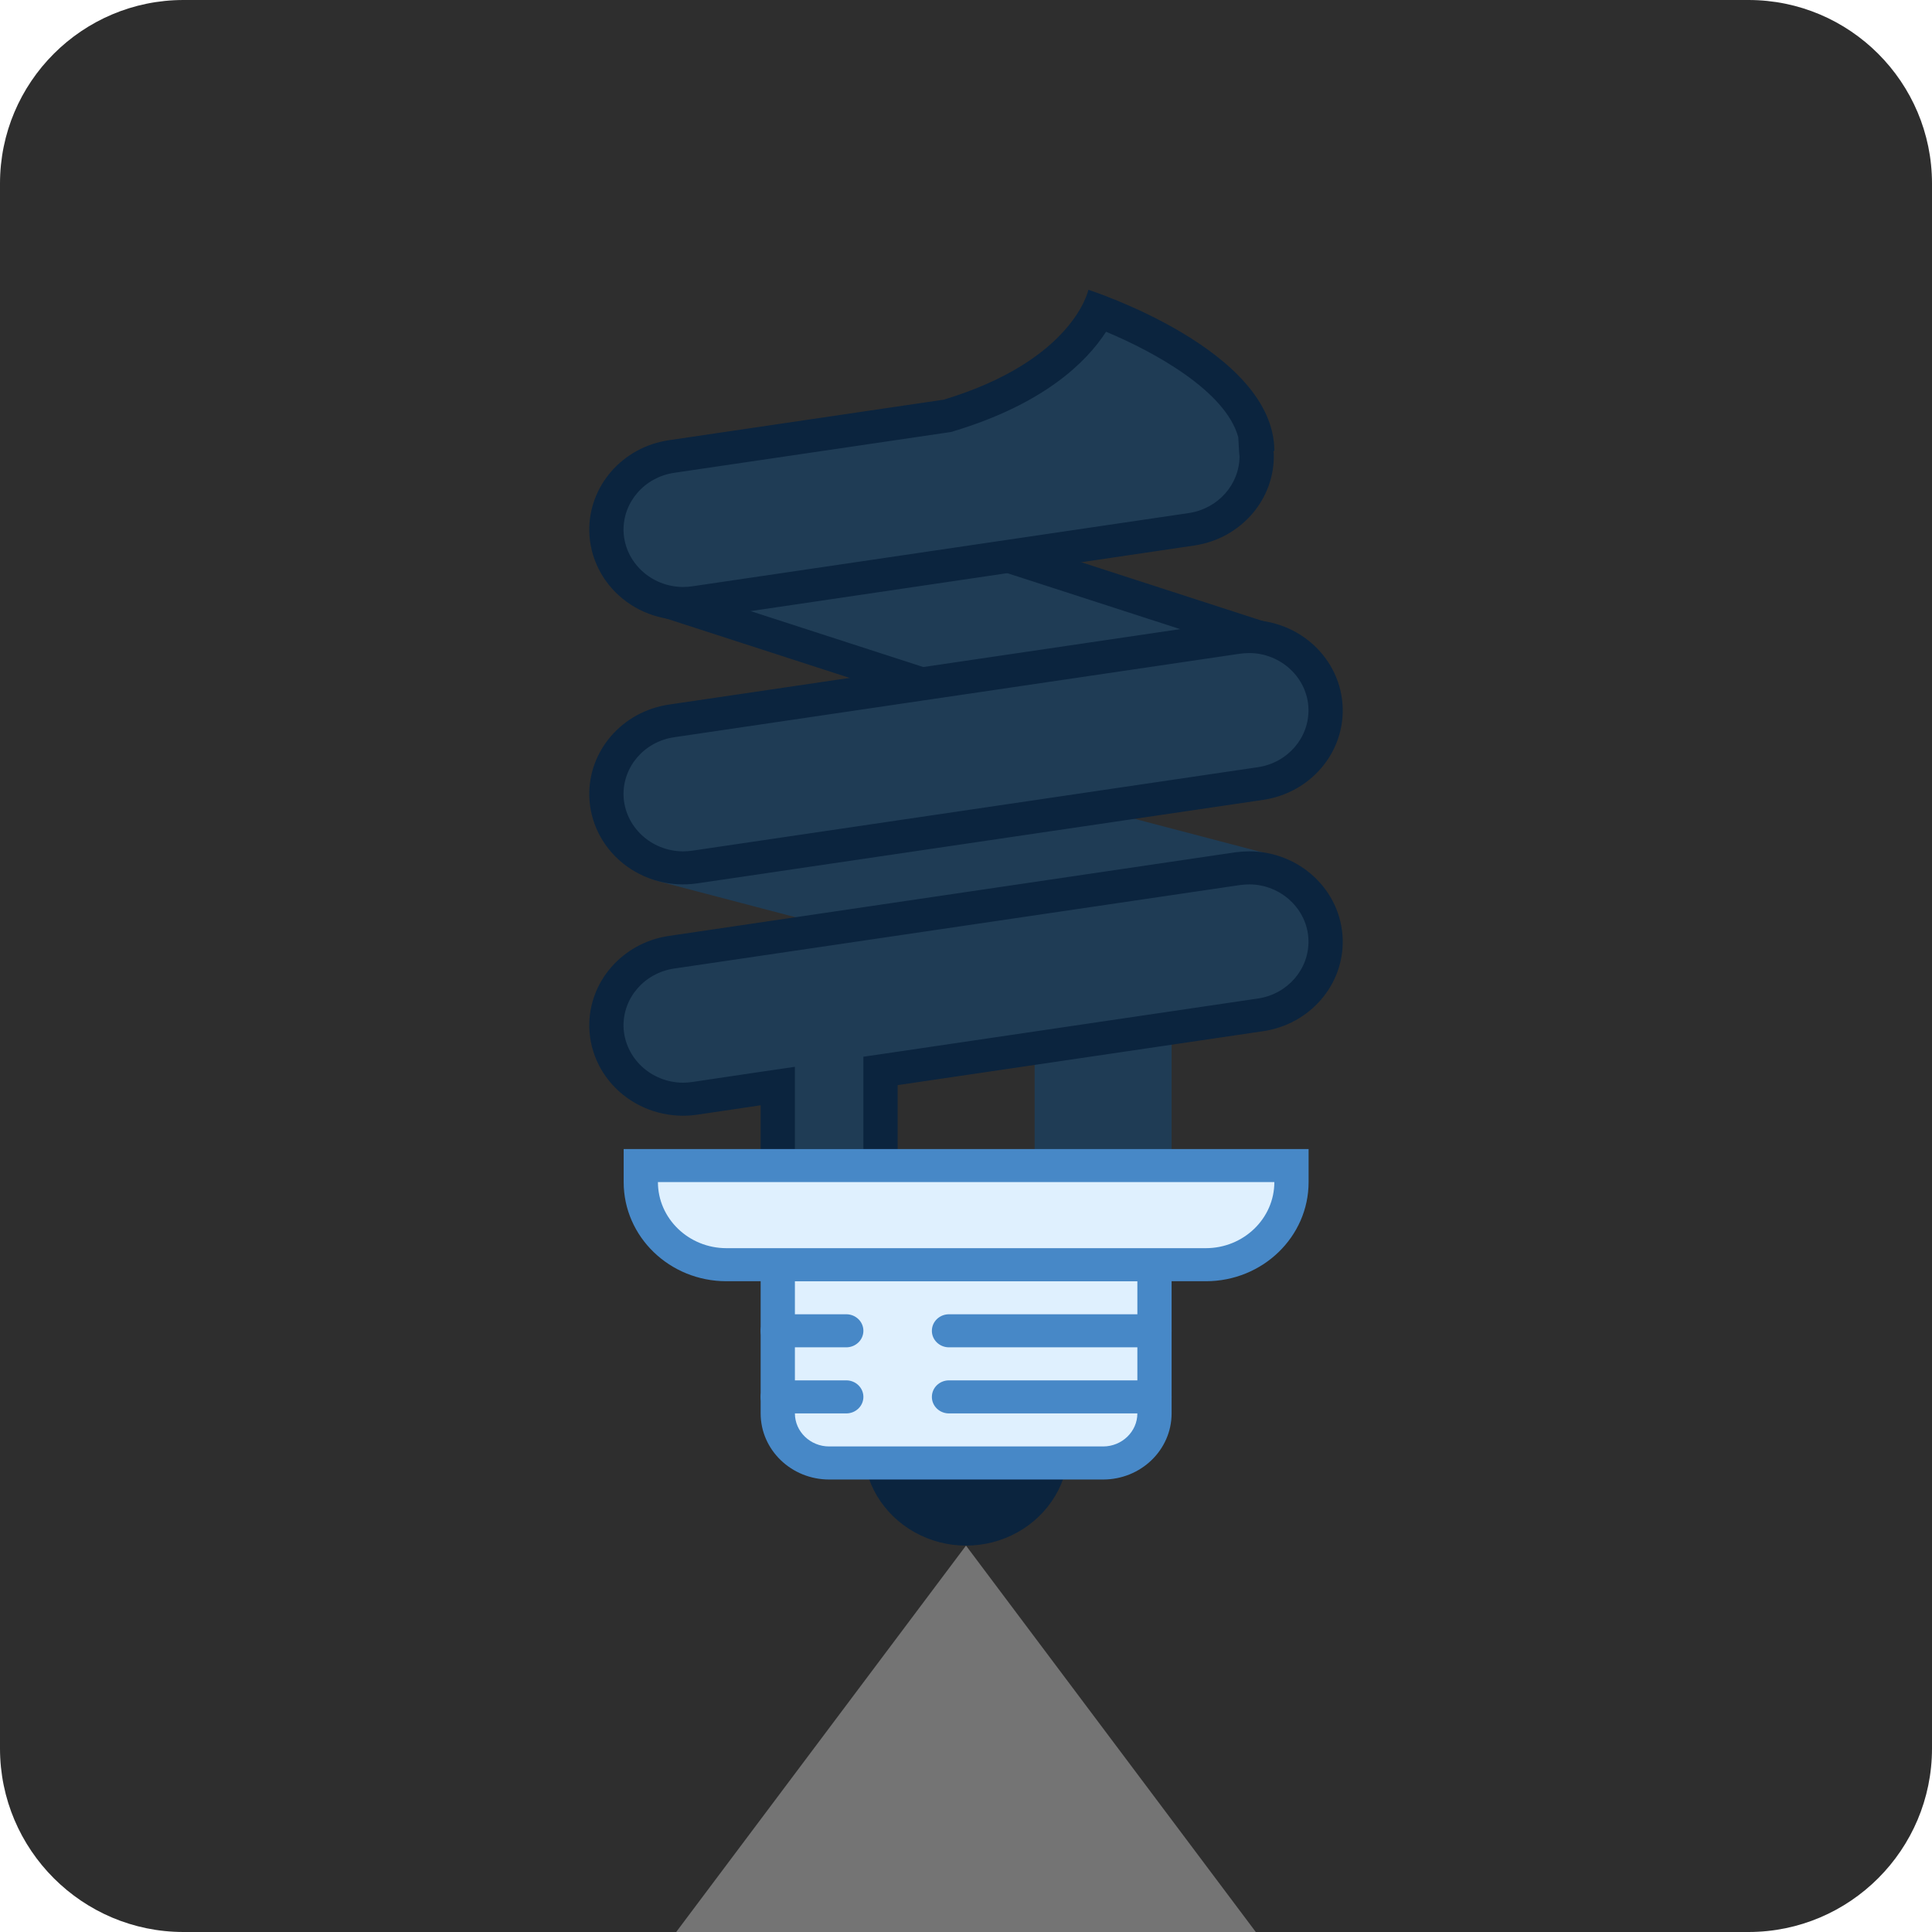
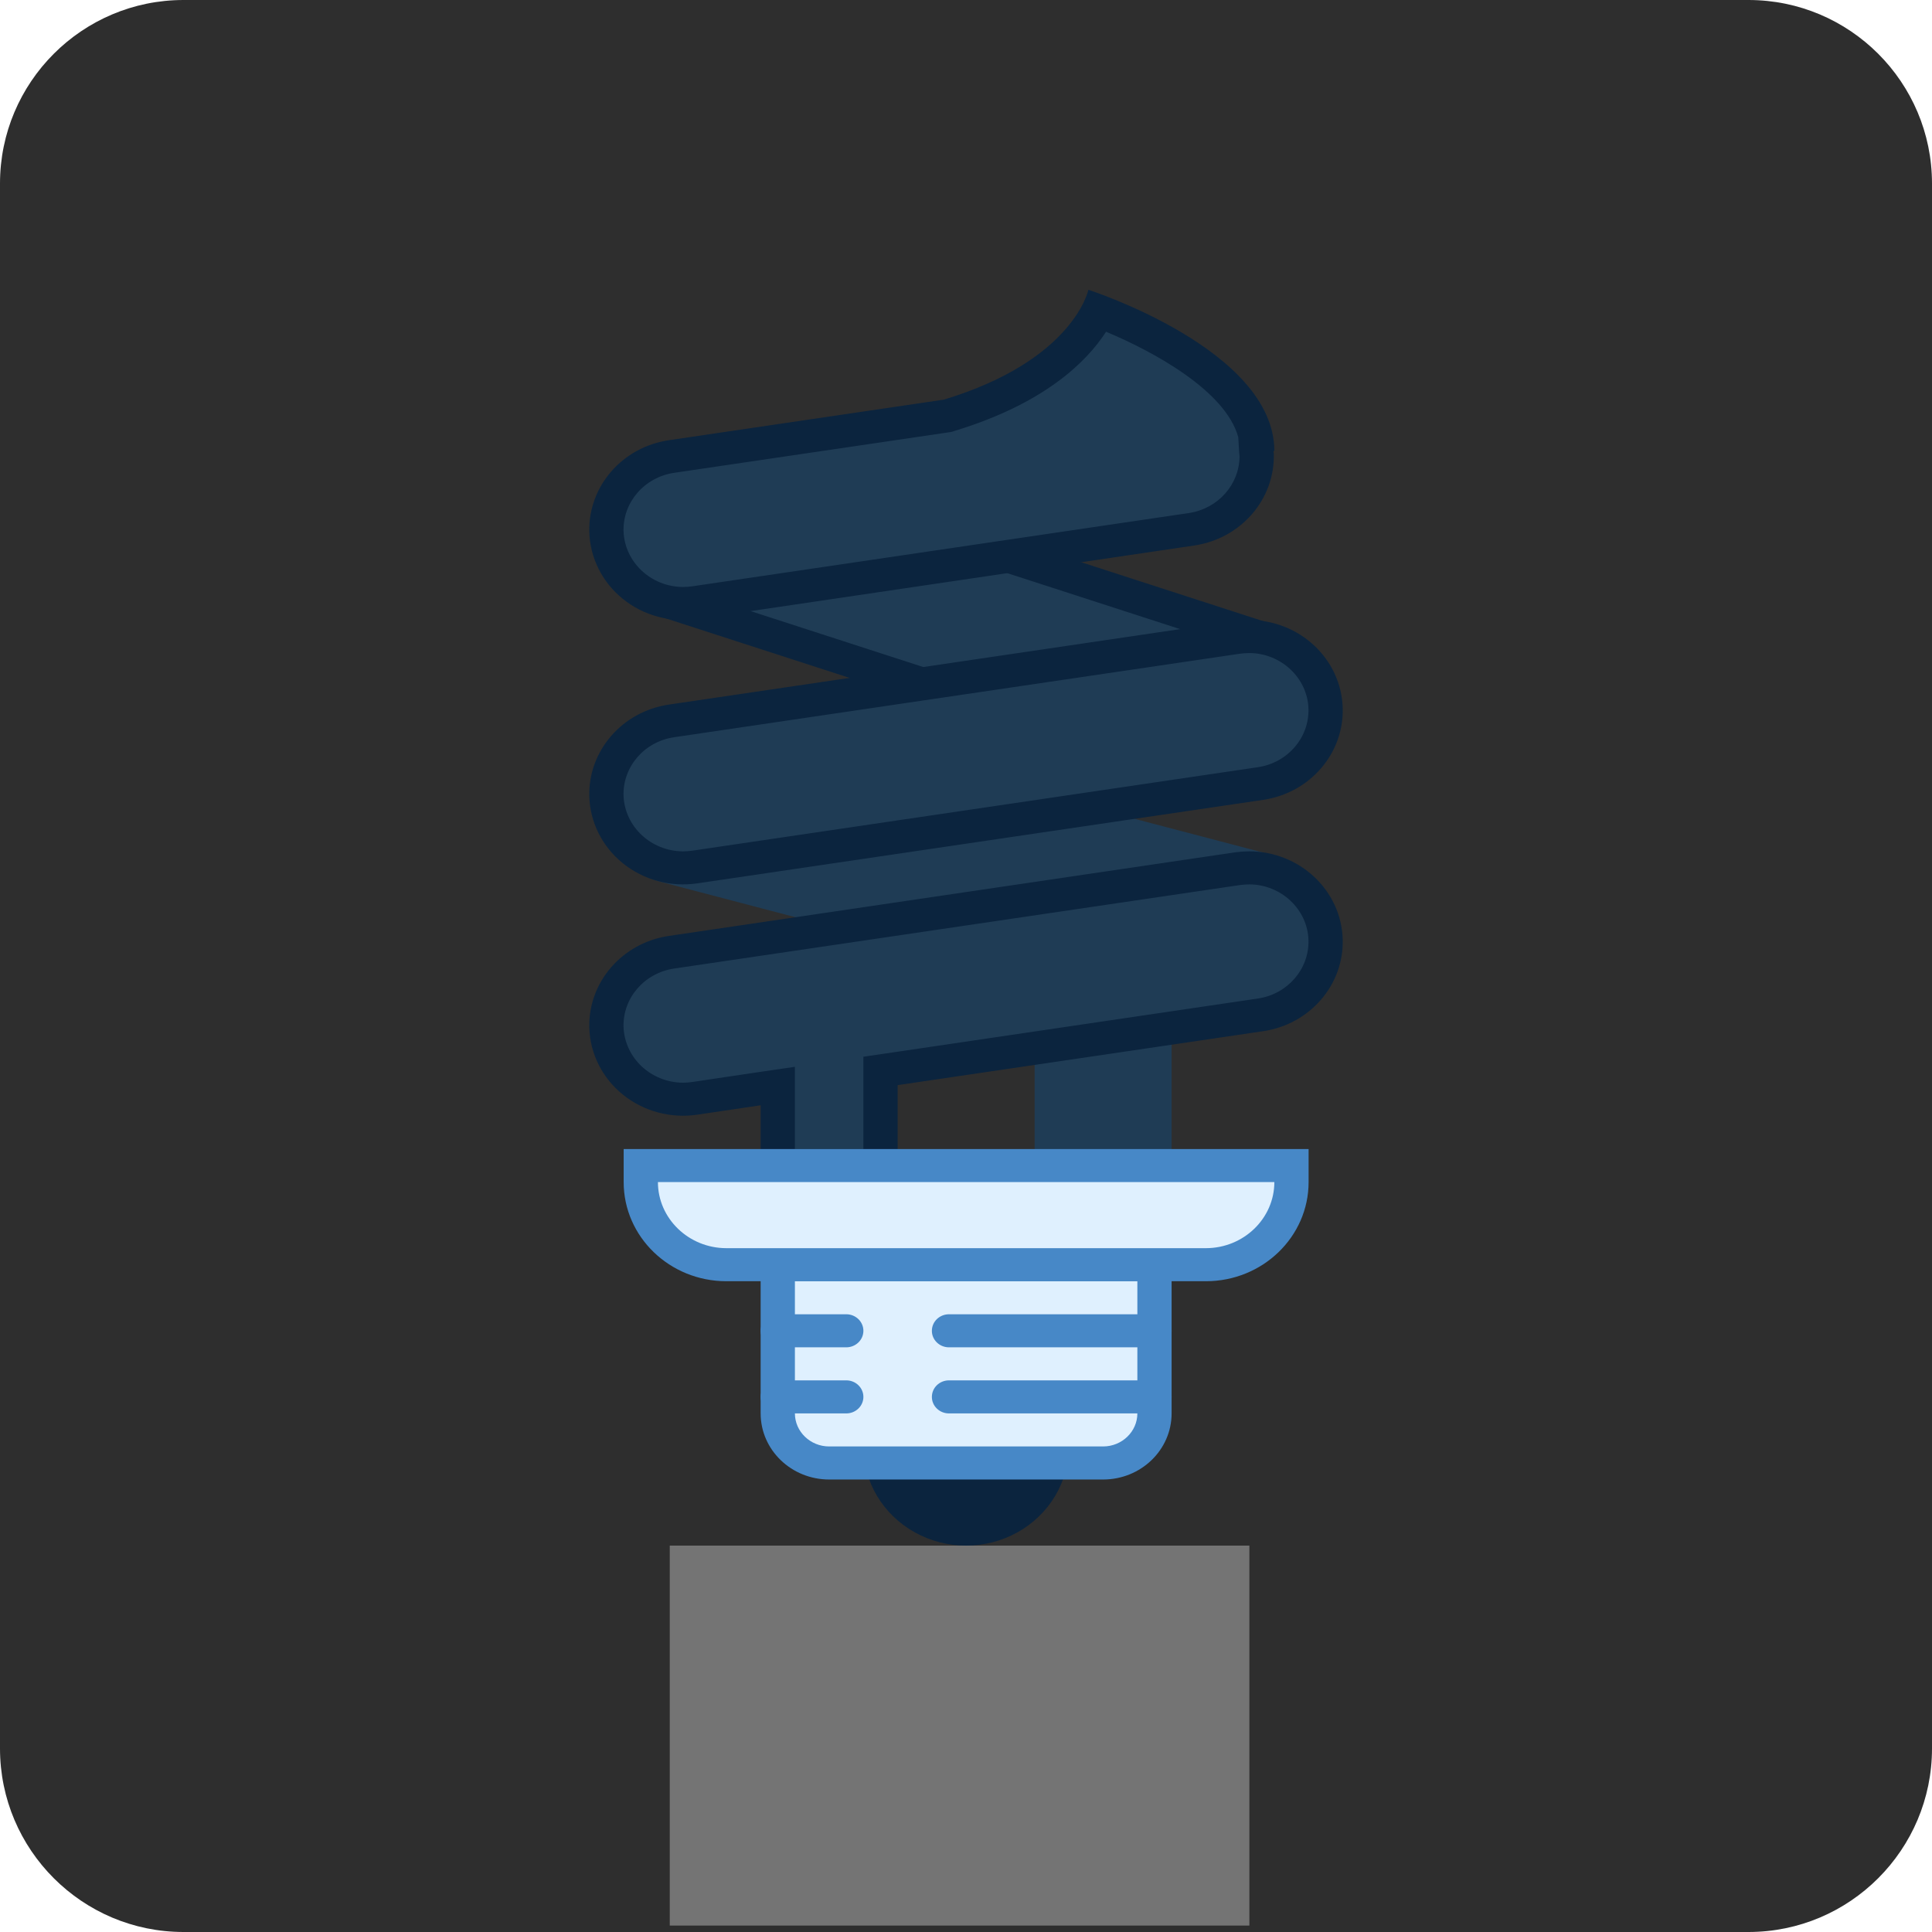
<svg xmlns="http://www.w3.org/2000/svg" style="isolation:isolate" viewBox="871 3425 100 100" width="100" height="100">
  <g>
-     <path d="M 871 3515.5 L 871 3434.5 C 871 3429.257 875.257 3425 880.5 3425 L 961.5 3425 C 966.743 3425 971 3429.257 971 3434.5 L 971 3515.5 C 971 3520.743 966.743 3525 961.5 3525 L 880.5 3525 C 875.257 3525 871 3520.743 871 3515.5 Z" style="stroke:none;fill:#2E2E2E;stroke-miterlimit:10;" />
    <g>
-       <path d=" M 935.14 3477.478 C 934.785 3477.478 934.432 3477.431 934.094 3477.337 L 905.497 3469.84 C 903.571 3469.329 902.336 3467.521 902.609 3465.612 C 902.773 3464.527 903.409 3463.562 904.357 3462.959 C 905.305 3462.357 906.476 3462.174 907.573 3462.458 L 936.171 3469.962 C 938.097 3470.472 939.332 3472.281 939.059 3474.19 C 938.772 3476.069 937.108 3477.465 935.14 3477.478 Z " fill="rgb(31,60,85)" />
-       <path d=" M 906.529 3463.178 C 906.798 3463.178 907.076 3463.212 907.339 3463.285 L 935.936 3470.783 C 937.432 3471.18 938.392 3472.587 938.178 3474.07 C 937.958 3475.529 936.667 3476.613 935.14 3476.622 C 934.861 3476.622 934.592 3476.588 934.322 3476.516 L 905.726 3469.011 C 904.229 3468.617 903.268 3467.212 903.481 3465.73 C 903.703 3464.269 904.998 3463.183 906.529 3463.178 Z  M 906.529 3461.467 C 904.102 3461.473 902.054 3463.209 901.734 3465.53 C 901.414 3467.851 902.921 3470.043 905.261 3470.661 L 933.858 3478.165 C 936.443 3478.843 939.108 3477.37 939.809 3474.875 C 940.511 3472.381 938.985 3469.809 936.4 3469.132 L 907.801 3461.633 C 907.386 3461.522 906.957 3461.466 906.527 3461.467 L 906.529 3461.467 Z " fill="rgb(31,60,85)" />
-       <path d=" M 935.14 3465.511 C 934.709 3465.511 934.281 3465.443 933.872 3465.311 L 905.78 3456.211 C 903.887 3455.595 902.762 3453.717 903.157 3451.827 C 903.385 3450.753 904.078 3449.825 905.061 3449.277 C 906.044 3448.729 907.224 3448.614 908.301 3448.96 L 936.4 3458.06 C 937.975 3458.053 939.404 3458.946 940.042 3460.335 C 940.681 3461.724 940.406 3463.346 939.344 3464.468 C 938.282 3465.589 936.632 3465.998 935.141 3465.509 L 935.14 3465.511 Z " fill="rgb(31,60,85)" />
-       <path d=" M 907.034 3449.615 C 907.367 3449.615 907.698 3449.668 908.017 3449.769 L 936.115 3458.869 C 937.726 3459.391 938.595 3461.075 938.054 3462.63 C 937.513 3464.186 935.768 3465.024 934.156 3464.502 L 906.057 3455.402 C 904.587 3454.922 903.715 3453.462 904.022 3451.994 C 904.317 3450.614 905.575 3449.621 907.035 3449.617 M 907.035 3447.906 C 904.729 3447.909 902.743 3449.478 902.285 3451.659 C 901.8 3453.972 903.178 3456.27 905.497 3457.018 L 933.596 3466.118 C 934.108 3466.286 934.627 3466.366 935.138 3466.366 C 937.512 3466.359 939.532 3464.696 939.914 3462.435 C 940.295 3460.174 938.926 3457.979 936.676 3457.246 L 908.585 3448.146 C 908.085 3447.985 907.561 3447.904 907.034 3447.906 L 907.035 3447.906 Z  M 926.325 3499.868 C 926.324 3501.702 925.31 3503.397 923.663 3504.313 C 922.017 3505.23 919.989 3505.229 918.344 3504.311 C 916.698 3503.394 915.685 3501.699 915.686 3499.865 C 915.687 3497.03 918.069 3494.732 921.007 3494.733 C 923.945 3494.734 926.326 3497.033 926.325 3499.868 L 926.325 3499.868 Z " fill="rgb(11,36,62)" />
-       <path d=" M 913.917 3500.724 C 912.448 3500.724 911.258 3499.575 911.258 3498.158 L 911.258 3490.461 L 930.756 3490.461 L 930.756 3498.158 C 930.756 3499.575 929.566 3500.724 928.097 3500.724 L 913.917 3500.724 Z " fill="rgb(223,240,254)" />
-       <path d=" M 929.87 3491.316 L 929.87 3498.158 C 929.87 3499.099 929.072 3499.868 928.097 3499.868 L 913.917 3499.868 C 912.942 3499.868 912.144 3499.099 912.144 3498.158 L 912.144 3491.316 L 929.87 3491.316 Z  M 931.642 3489.605 L 910.371 3489.605 L 910.371 3498.158 C 910.371 3500.047 911.959 3501.579 913.917 3501.579 L 928.097 3501.579 C 930.055 3501.579 931.642 3500.047 931.642 3498.158 L 931.642 3489.605 Z " fill="rgb(71,136,199)" />
-       <path d=" M 925.438 3476.776 L 930.756 3476.776 L 930.756 3485.329 L 925.438 3485.329 L 925.438 3476.776 Z " fill="rgb(31,60,85)" />
-       <path d=" M 929.87 3477.632 L 929.87 3484.474 L 926.325 3484.474 L 926.325 3477.632 L 929.87 3477.632 Z  M 931.642 3475.921 L 924.552 3475.921 L 924.552 3486.184 L 931.642 3486.184 L 931.642 3475.921 Z " fill="rgb(31,60,85)" />
-       <path d=" M 911.258 3485.329 L 911.258 3481.213 L 906.95 3481.846 C 906.75 3481.881 906.55 3481.894 906.348 3481.894 C 904.208 3481.88 902.462 3480.236 902.395 3478.172 C 902.341 3476.246 903.781 3474.582 905.754 3474.289 L 935.049 3469.968 C 935.257 3469.934 935.457 3469.921 935.659 3469.921 C 937.784 3469.921 939.557 3471.592 939.612 3473.643 C 939.665 3475.57 938.223 3477.235 936.247 3477.526 L 916.575 3480.432 L 916.575 3485.329 L 911.258 3485.329 Z " fill="rgb(31,60,85)" />
-       <path d=" M 935.659 3470.776 C 937.307 3470.776 938.685 3472.072 938.726 3473.663 C 938.766 3475.16 937.648 3476.453 936.115 3476.682 L 917.192 3479.476 L 915.689 3479.696 L 915.689 3484.474 L 912.144 3484.474 L 912.144 3480.218 L 910.102 3480.517 L 906.819 3481.006 C 906.66 3481.025 906.5 3481.041 906.348 3481.041 C 904.688 3481.027 903.333 3479.754 903.274 3478.153 C 903.233 3476.654 904.355 3475.359 905.892 3475.132 L 935.18 3470.81 C 935.339 3470.789 935.499 3470.778 935.659 3470.776 Z  M 935.659 3469.065 C 935.411 3469.067 935.164 3469.085 934.918 3469.118 L 905.621 3473.443 C 903.205 3473.801 901.441 3475.835 901.502 3478.193 C 901.54 3479.536 902.174 3480.799 903.243 3481.66 C 904.312 3482.522 905.712 3482.899 907.089 3482.696 L 910.371 3482.209 L 910.371 3486.184 L 917.462 3486.184 L 917.462 3481.166 L 936.386 3478.374 C 938.803 3478.014 940.566 3475.975 940.498 3473.615 C 940.422 3471.087 938.28 3469.073 935.659 3469.065 Z " fill="rgb(11,36,62)" />
-       <path d=" M 906.348 3456.236 C 904.208 3456.223 902.462 3454.579 902.395 3452.514 C 902.341 3450.588 903.781 3448.924 905.754 3448.631 L 919.982 3446.534 C 925.224 3444.957 927.161 3442.439 927.847 3441.09 C 930.534 3442.099 935.402 3444.557 936.012 3447.697 L 936.026 3448.399 L 936.045 3448.573 C 936.095 3450.438 934.654 3452.107 932.681 3452.394 L 906.95 3456.19 C 906.75 3456.224 906.55 3456.236 906.348 3456.236 Z " fill="rgb(31,60,85)" />
-       <path d=" M 928.25 3442.172 C 930.714 3443.2 934.439 3445.233 935.092 3447.629 L 935.14 3448.44 L 935.159 3448.619 C 935.15 3450.081 934.046 3451.322 932.55 3451.553 L 906.819 3455.349 C 906.66 3455.367 906.5 3455.383 906.348 3455.383 C 904.684 3455.369 903.328 3454.091 903.274 3452.487 C 903.239 3450.99 904.359 3449.701 905.892 3449.473 L 920.114 3447.376 L 920.252 3447.355 L 920.376 3447.314 C 925.057 3445.898 927.246 3443.727 928.25 3442.171 M 927.335 3440 C 927.335 3440 926.582 3443.649 919.851 3445.686 L 905.621 3447.785 C 903.205 3448.143 901.441 3450.177 901.502 3452.535 C 901.54 3453.878 902.174 3455.141 903.243 3456.002 C 904.312 3456.864 905.712 3457.241 907.089 3457.039 L 932.812 3453.236 C 935.229 3452.88 936.995 3450.845 936.932 3448.486 C 936.925 3448.433 936.912 3448.385 936.912 3448.339 L 936.96 3448.346 C 936.96 3443.088 927.335 3440 927.335 3440 Z " fill="rgb(11,36,62)" />
-       <path d=" M 908.599 3490.461 C 906.152 3490.459 904.169 3488.545 904.167 3486.184 L 904.167 3485.329 L 937.846 3485.329 L 937.846 3486.184 C 937.846 3488.543 935.859 3490.461 933.415 3490.461 L 908.599 3490.461 Z " fill="rgb(223,240,254)" />
-       <path d=" M 936.96 3486.184 C 936.96 3488.069 935.368 3489.605 933.415 3489.605 L 908.599 3489.605 C 906.646 3489.605 905.054 3488.069 905.054 3486.184 L 936.96 3486.184 Z  M 938.733 3484.474 L 903.281 3484.474 L 903.281 3486.184 C 903.281 3489.018 905.662 3491.316 908.599 3491.316 L 933.415 3491.316 C 936.352 3491.316 938.733 3489.018 938.733 3486.184 L 938.733 3484.474 Z  M 930.756 3498.158 L 920.121 3498.158 C 919.885 3498.159 919.659 3498.069 919.493 3497.908 C 919.326 3497.748 919.233 3497.53 919.234 3497.303 C 919.234 3496.829 919.63 3496.447 920.121 3496.447 L 930.756 3496.447 C 931.246 3496.447 931.642 3496.83 931.642 3497.303 C 931.642 3497.775 931.246 3498.158 930.756 3498.158 Z  M 914.803 3498.158 L 911.258 3498.158 C 911.022 3498.159 910.796 3498.069 910.63 3497.908 C 910.464 3497.748 910.371 3497.53 910.371 3497.303 C 910.371 3496.829 910.767 3496.447 911.258 3496.447 L 914.803 3496.447 C 915.292 3496.447 915.689 3496.83 915.689 3497.303 C 915.689 3497.775 915.292 3498.158 914.803 3498.158 Z  M 930.756 3494.737 L 920.121 3494.737 C 919.885 3494.738 919.659 3494.648 919.493 3494.487 C 919.326 3494.327 919.233 3494.109 919.234 3493.882 C 919.234 3493.408 919.63 3493.026 920.121 3493.026 L 930.756 3493.026 C 931.246 3493.026 931.642 3493.409 931.642 3493.882 C 931.642 3494.354 931.246 3494.737 930.756 3494.737 Z  M 914.803 3494.737 L 911.258 3494.737 C 911.022 3494.738 910.796 3494.648 910.63 3494.487 C 910.464 3494.327 910.371 3494.109 910.371 3493.882 C 910.371 3493.408 910.767 3493.026 911.258 3493.026 L 914.803 3493.026 C 915.292 3493.026 915.689 3493.409 915.689 3493.882 C 915.689 3494.354 915.292 3494.737 914.803 3494.737 Z " fill="rgb(71,136,199)" />
-       <path d=" M 906.348 3469.921 C 904.208 3469.907 902.462 3468.263 902.395 3466.198 C 902.341 3464.272 903.781 3462.609 905.754 3462.316 L 935.049 3457.995 C 935.257 3457.961 935.457 3457.947 935.659 3457.947 C 937.784 3457.947 939.557 3459.618 939.612 3461.669 C 939.665 3463.597 938.223 3465.261 936.247 3465.552 L 906.95 3469.874 C 906.75 3469.909 906.55 3469.921 906.348 3469.921 Z " fill="rgb(31,60,85)" />
-       <path d=" M 935.659 3458.802 C 937.307 3458.802 938.685 3460.099 938.726 3461.689 C 938.766 3463.186 937.648 3464.479 936.115 3464.709 L 906.819 3469.033 C 906.66 3469.052 906.5 3469.067 906.348 3469.067 C 904.688 3469.053 903.333 3467.781 903.274 3466.18 C 903.233 3464.68 904.355 3463.385 905.892 3463.159 L 935.18 3458.836 C 935.339 3458.815 935.499 3458.804 935.659 3458.802 Z  M 935.659 3457.092 C 935.411 3457.093 935.164 3457.111 934.918 3457.145 L 905.621 3461.469 C 903.205 3461.827 901.441 3463.861 901.502 3466.219 C 901.54 3467.562 902.174 3468.825 903.243 3469.686 C 904.312 3470.548 905.712 3470.925 907.089 3470.723 L 936.386 3466.4 C 938.803 3466.041 940.566 3464.001 940.498 3461.642 C 940.422 3459.113 938.28 3457.1 935.659 3457.092 Z " fill="rgb(11,36,62)" />
-       <polygon points="921,3505,936,3525,906,3525" fill="rgb(116,116,116)" />
+       <path d="M 871 3515.5 L 871 3434.5 C 871 3429.257 875.257 3425 880.5 3425 L 961.5 3425 C 966.743 3425 971 3429.257 971 3434.5 L 971 3515.5 C 971 3520.743 966.743 3525 961.5 3525 L 880.5 3525 C 875.257 3525 871 3520.743 871 3515.5 Z" style="stroke:none;fill:#2E2E2E;stroke-miterlimit:10;" />
+       <g>
+         <path d=" M 935.14 3477.478 C 934.785 3477.478 934.432 3477.431 934.094 3477.337 L 905.497 3469.84 C 903.571 3469.329 902.336 3467.521 902.609 3465.612 C 902.773 3464.527 903.409 3463.562 904.357 3462.959 C 905.305 3462.357 906.476 3462.174 907.573 3462.458 L 936.171 3469.962 C 938.097 3470.472 939.332 3472.281 939.059 3474.19 C 938.772 3476.069 937.108 3477.465 935.14 3477.478 Z " fill="rgb(31,60,85)" />
+         <path d=" M 906.529 3463.178 C 906.798 3463.178 907.076 3463.212 907.339 3463.285 L 935.936 3470.783 C 937.432 3471.18 938.392 3472.587 938.178 3474.07 C 937.958 3475.529 936.667 3476.613 935.14 3476.622 C 934.861 3476.622 934.592 3476.588 934.322 3476.516 L 905.726 3469.011 C 904.229 3468.617 903.268 3467.212 903.481 3465.73 C 903.703 3464.269 904.998 3463.183 906.529 3463.178 Z  M 906.529 3461.467 C 904.102 3461.473 902.054 3463.209 901.734 3465.53 C 901.414 3467.851 902.921 3470.043 905.261 3470.661 L 933.858 3478.165 C 936.443 3478.843 939.108 3477.37 939.809 3474.875 C 940.511 3472.381 938.985 3469.809 936.4 3469.132 L 907.801 3461.633 C 907.386 3461.522 906.957 3461.466 906.527 3461.467 L 906.529 3461.467 Z " fill="rgb(31,60,85)" />
+         <path d=" M 935.14 3465.511 C 934.709 3465.511 934.281 3465.443 933.872 3465.311 L 905.78 3456.211 C 903.887 3455.595 902.762 3453.717 903.157 3451.827 C 903.385 3450.753 904.078 3449.825 905.061 3449.277 C 906.044 3448.729 907.224 3448.614 908.301 3448.96 L 936.4 3458.06 C 937.975 3458.053 939.404 3458.946 940.042 3460.335 C 940.681 3461.724 940.406 3463.346 939.344 3464.468 C 938.282 3465.589 936.632 3465.998 935.141 3465.509 L 935.14 3465.511 Z " fill="rgb(31,60,85)" />
+         <path d=" M 907.034 3449.615 C 907.367 3449.615 907.698 3449.668 908.017 3449.769 L 936.115 3458.869 C 937.726 3459.391 938.595 3461.075 938.054 3462.63 C 937.513 3464.186 935.768 3465.024 934.156 3464.502 L 906.057 3455.402 C 904.587 3454.922 903.715 3453.462 904.022 3451.994 C 904.317 3450.614 905.575 3449.621 907.035 3449.617 M 907.035 3447.906 C 904.729 3447.909 902.743 3449.478 902.285 3451.659 C 901.8 3453.972 903.178 3456.27 905.497 3457.018 L 933.596 3466.118 C 934.108 3466.286 934.627 3466.366 935.138 3466.366 C 937.512 3466.359 939.532 3464.696 939.914 3462.435 C 940.295 3460.174 938.926 3457.979 936.676 3457.246 L 908.585 3448.146 C 908.085 3447.985 907.561 3447.904 907.034 3447.906 L 907.035 3447.906 Z  M 926.325 3499.868 C 926.324 3501.702 925.31 3503.397 923.663 3504.313 C 922.017 3505.23 919.989 3505.229 918.344 3504.311 C 916.698 3503.394 915.685 3501.699 915.686 3499.865 C 915.687 3497.03 918.069 3494.732 921.007 3494.733 C 923.945 3494.734 926.326 3497.033 926.325 3499.868 L 926.325 3499.868 Z " fill="rgb(11,36,62)" />
+         <path d=" M 913.917 3500.724 C 912.448 3500.724 911.258 3499.575 911.258 3498.158 L 911.258 3490.461 L 930.756 3490.461 L 930.756 3498.158 C 930.756 3499.575 929.566 3500.724 928.097 3500.724 L 913.917 3500.724 Z " fill="rgb(223,240,254)" />
+         <path d=" M 929.87 3491.316 L 929.87 3498.158 C 929.87 3499.099 929.072 3499.868 928.097 3499.868 L 913.917 3499.868 C 912.942 3499.868 912.144 3499.099 912.144 3498.158 L 912.144 3491.316 L 929.87 3491.316 Z  M 931.642 3489.605 L 910.371 3489.605 L 910.371 3498.158 C 910.371 3500.047 911.959 3501.579 913.917 3501.579 L 928.097 3501.579 C 930.055 3501.579 931.642 3500.047 931.642 3498.158 L 931.642 3489.605 Z " fill="rgb(71,136,199)" />
+         <path d=" M 925.438 3476.776 L 930.756 3476.776 L 930.756 3485.329 L 925.438 3485.329 L 925.438 3476.776 Z " fill="rgb(31,60,85)" />
+         <path d=" M 929.87 3477.632 L 929.87 3484.474 L 926.325 3484.474 L 926.325 3477.632 L 929.87 3477.632 Z  M 931.642 3475.921 L 924.552 3475.921 L 924.552 3486.184 L 931.642 3486.184 L 931.642 3475.921 Z " fill="rgb(31,60,85)" />
+         <path d=" M 911.258 3485.329 L 911.258 3481.213 L 906.95 3481.846 C 906.75 3481.881 906.55 3481.894 906.348 3481.894 C 904.208 3481.88 902.462 3480.236 902.395 3478.172 C 902.341 3476.246 903.781 3474.582 905.754 3474.289 L 935.049 3469.968 C 935.257 3469.934 935.457 3469.921 935.659 3469.921 C 937.784 3469.921 939.557 3471.592 939.612 3473.643 C 939.665 3475.57 938.223 3477.235 936.247 3477.526 L 916.575 3480.432 L 916.575 3485.329 L 911.258 3485.329 Z " fill="rgb(31,60,85)" />
+         <path d=" M 935.659 3470.776 C 937.307 3470.776 938.685 3472.072 938.726 3473.663 C 938.766 3475.16 937.648 3476.453 936.115 3476.682 L 917.192 3479.476 L 915.689 3479.696 L 915.689 3484.474 L 912.144 3484.474 L 912.144 3480.218 L 910.102 3480.517 L 906.819 3481.006 C 906.66 3481.025 906.5 3481.041 906.348 3481.041 C 904.688 3481.027 903.333 3479.754 903.274 3478.153 C 903.233 3476.654 904.355 3475.359 905.892 3475.132 L 935.18 3470.81 C 935.339 3470.789 935.499 3470.778 935.659 3470.776 Z  M 935.659 3469.065 C 935.411 3469.067 935.164 3469.085 934.918 3469.118 L 905.621 3473.443 C 903.205 3473.801 901.441 3475.835 901.502 3478.193 C 901.54 3479.536 902.174 3480.799 903.243 3481.66 C 904.312 3482.522 905.712 3482.899 907.089 3482.696 L 910.371 3482.209 L 910.371 3486.184 L 917.462 3486.184 L 917.462 3481.166 L 936.386 3478.374 C 938.803 3478.014 940.566 3475.975 940.498 3473.615 C 940.422 3471.087 938.28 3469.073 935.659 3469.065 Z " fill="rgb(11,36,62)" />
+         <path d=" M 906.348 3456.236 C 904.208 3456.223 902.462 3454.579 902.395 3452.514 C 902.341 3450.588 903.781 3448.924 905.754 3448.631 L 919.982 3446.534 C 925.224 3444.957 927.161 3442.439 927.847 3441.09 C 930.534 3442.099 935.402 3444.557 936.012 3447.697 L 936.026 3448.399 L 936.045 3448.573 C 936.095 3450.438 934.654 3452.107 932.681 3452.394 L 906.95 3456.19 C 906.75 3456.224 906.55 3456.236 906.348 3456.236 Z " fill="rgb(31,60,85)" />
+         <path d=" M 928.25 3442.172 C 930.714 3443.2 934.439 3445.233 935.092 3447.629 L 935.14 3448.44 L 935.159 3448.619 C 935.15 3450.081 934.046 3451.322 932.55 3451.553 L 906.819 3455.349 C 906.66 3455.367 906.5 3455.383 906.348 3455.383 C 904.684 3455.369 903.328 3454.091 903.274 3452.487 C 903.239 3450.99 904.359 3449.701 905.892 3449.473 L 920.114 3447.376 L 920.252 3447.355 L 920.376 3447.314 C 925.057 3445.898 927.246 3443.727 928.25 3442.171 M 927.335 3440 C 927.335 3440 926.582 3443.649 919.851 3445.686 L 905.621 3447.785 C 903.205 3448.143 901.441 3450.177 901.502 3452.535 C 901.54 3453.878 902.174 3455.141 903.243 3456.002 C 904.312 3456.864 905.712 3457.241 907.089 3457.039 L 932.812 3453.236 C 935.229 3452.88 936.995 3450.845 936.932 3448.486 C 936.925 3448.433 936.912 3448.385 936.912 3448.339 L 936.96 3448.346 C 936.96 3443.088 927.335 3440 927.335 3440 Z " fill="rgb(11,36,62)" />
+         <path d=" M 908.599 3490.461 C 906.152 3490.459 904.169 3488.545 904.167 3486.184 L 904.167 3485.329 L 937.846 3485.329 L 937.846 3486.184 C 937.846 3488.543 935.859 3490.461 933.415 3490.461 L 908.599 3490.461 Z " fill="rgb(223,240,254)" />
+         <path d=" M 936.96 3486.184 C 936.96 3488.069 935.368 3489.605 933.415 3489.605 L 908.599 3489.605 C 906.646 3489.605 905.054 3488.069 905.054 3486.184 L 936.96 3486.184 Z  M 938.733 3484.474 L 903.281 3484.474 L 903.281 3486.184 C 903.281 3489.018 905.662 3491.316 908.599 3491.316 L 933.415 3491.316 C 936.352 3491.316 938.733 3489.018 938.733 3486.184 L 938.733 3484.474 Z  M 930.756 3498.158 L 920.121 3498.158 C 919.885 3498.159 919.659 3498.069 919.493 3497.908 C 919.326 3497.748 919.233 3497.53 919.234 3497.303 C 919.234 3496.829 919.63 3496.447 920.121 3496.447 L 930.756 3496.447 C 931.246 3496.447 931.642 3496.83 931.642 3497.303 C 931.642 3497.775 931.246 3498.158 930.756 3498.158 Z  M 914.803 3498.158 L 911.258 3498.158 C 911.022 3498.159 910.796 3498.069 910.63 3497.908 C 910.464 3497.748 910.371 3497.53 910.371 3497.303 C 910.371 3496.829 910.767 3496.447 911.258 3496.447 L 914.803 3496.447 C 915.292 3496.447 915.689 3496.83 915.689 3497.303 C 915.689 3497.775 915.292 3498.158 914.803 3498.158 Z  M 930.756 3494.737 L 920.121 3494.737 C 919.885 3494.738 919.659 3494.648 919.493 3494.487 C 919.326 3494.327 919.233 3494.109 919.234 3493.882 C 919.234 3493.408 919.63 3493.026 920.121 3493.026 L 930.756 3493.026 C 931.246 3493.026 931.642 3493.409 931.642 3493.882 C 931.642 3494.354 931.246 3494.737 930.756 3494.737 Z  M 914.803 3494.737 L 911.258 3494.737 C 911.022 3494.738 910.796 3494.648 910.63 3494.487 C 910.464 3494.327 910.371 3494.109 910.371 3493.882 C 910.371 3493.408 910.767 3493.026 911.258 3493.026 L 914.803 3493.026 C 915.292 3493.026 915.689 3493.409 915.689 3493.882 C 915.689 3494.354 915.292 3494.737 914.803 3494.737 Z " fill="rgb(71,136,199)" />
+         <path d=" M 906.348 3469.921 C 904.208 3469.907 902.462 3468.263 902.395 3466.198 C 902.341 3464.272 903.781 3462.609 905.754 3462.316 L 935.049 3457.995 C 935.257 3457.961 935.457 3457.947 935.659 3457.947 C 937.784 3457.947 939.557 3459.618 939.612 3461.669 C 939.665 3463.597 938.223 3465.261 936.247 3465.552 L 906.95 3469.874 C 906.75 3469.909 906.55 3469.921 906.348 3469.921 Z " fill="rgb(31,60,85)" />
+         <path d=" M 935.659 3458.802 C 937.307 3458.802 938.685 3460.099 938.726 3461.689 C 938.766 3463.186 937.648 3464.479 936.115 3464.709 L 906.819 3469.033 C 906.66 3469.052 906.5 3469.067 906.348 3469.067 C 904.688 3469.053 903.333 3467.781 903.274 3466.18 C 903.233 3464.68 904.355 3463.385 905.892 3463.159 L 935.18 3458.836 C 935.339 3458.815 935.499 3458.804 935.659 3458.802 Z  M 935.659 3457.092 C 935.411 3457.093 935.164 3457.111 934.918 3457.145 L 905.621 3461.469 C 903.205 3461.827 901.441 3463.861 901.502 3466.219 C 901.54 3467.562 902.174 3468.825 903.243 3469.686 C 904.312 3470.548 905.712 3470.925 907.089 3470.723 L 936.386 3466.4 C 938.803 3466.041 940.566 3464.001 940.498 3461.642 C 940.422 3459.113 938.28 3457.1 935.659 3457.092 Z " fill="rgb(11,36,62)" />
+       </g>
+     </g>
+     <g>
+       <rect x="905.667" y="3505" width="30" height="19.667" transform="matrix(1,0,0,1,0,0)" fill="rgb(116,116,116)" />
    </g>
  </g>
</svg>
